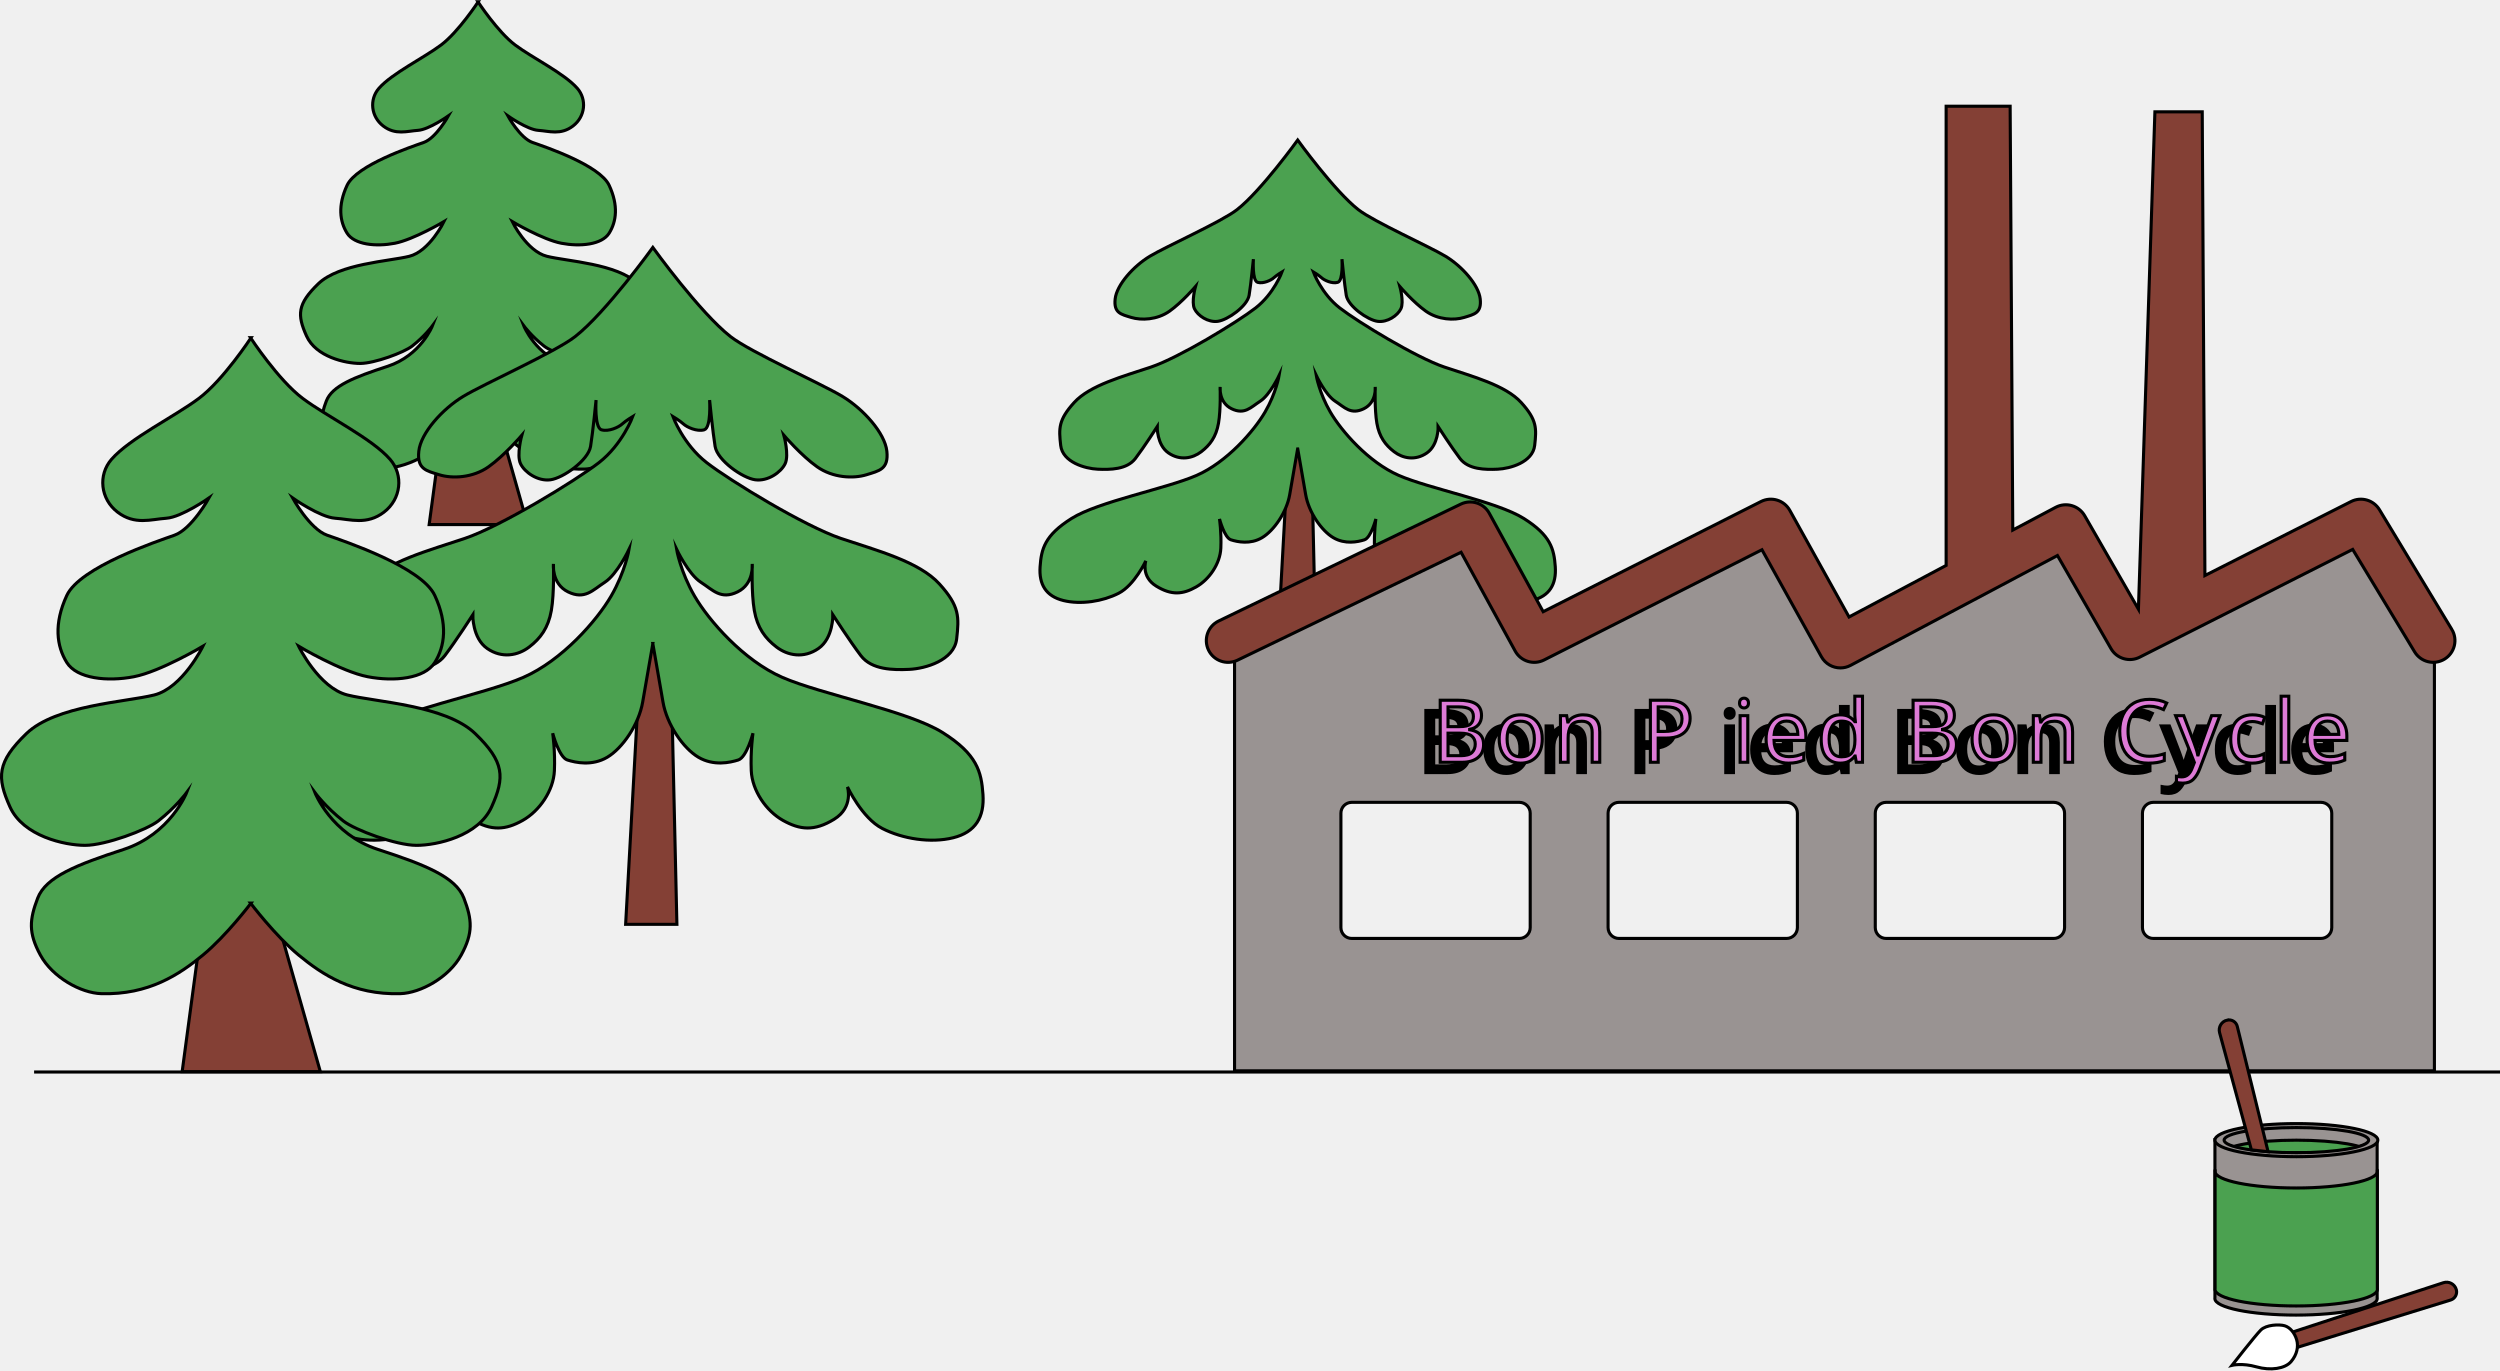
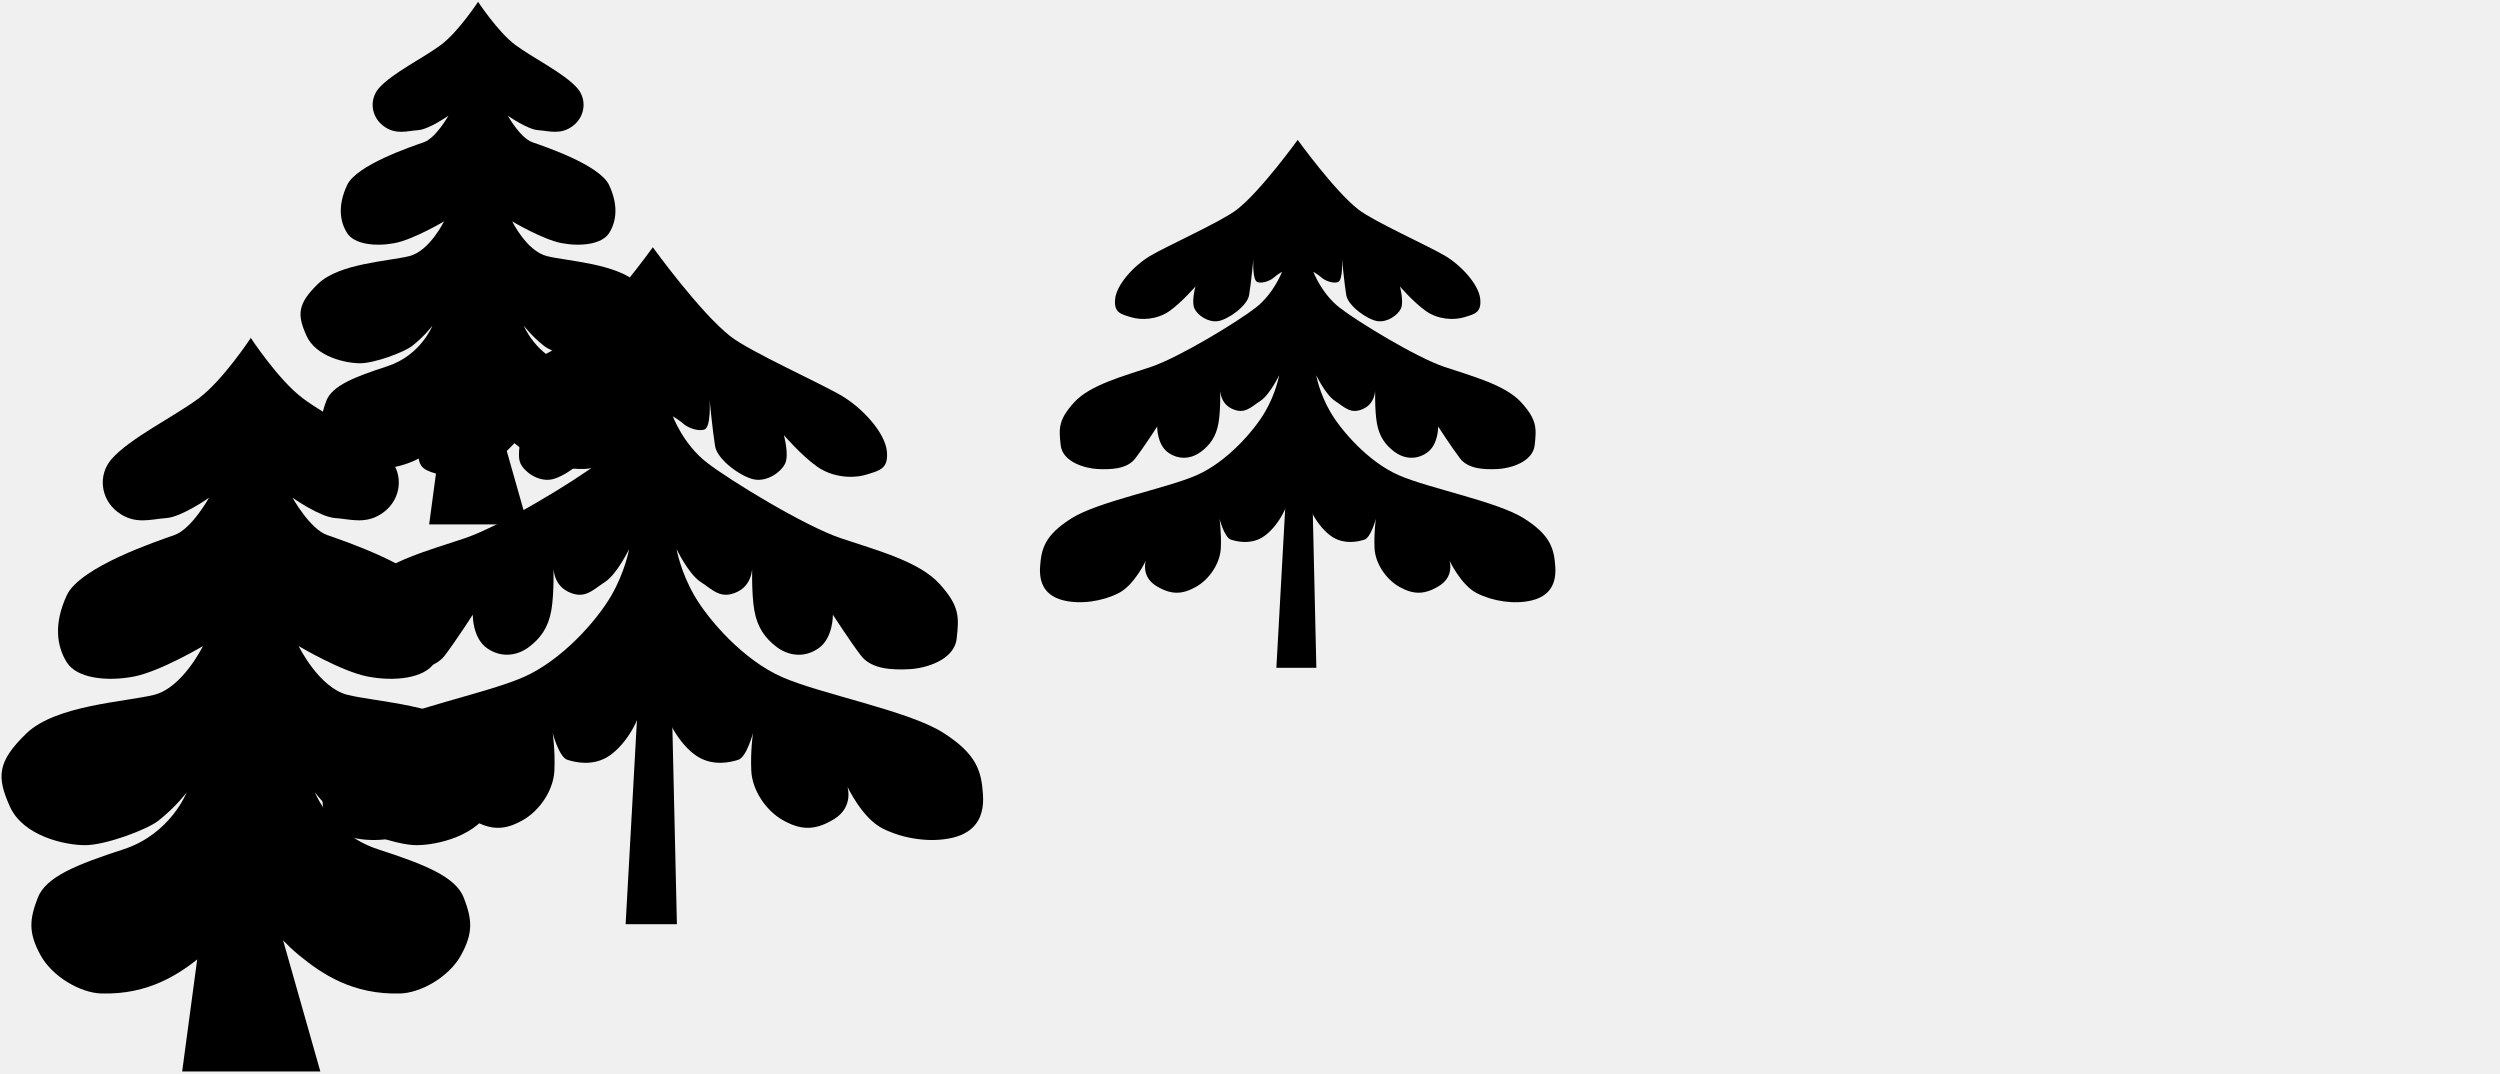
- <svg xmlns="http://www.w3.org/2000/svg" id="a" width="28.4cm" height="15.57cm" viewBox="0 0 805.07 441.26">
-   <defs>
-     <style>.b,.c,.d,.e,.f,.g,.h,.i{stroke:#000;}.b,.c,.d,.e,.g,.h,.i{stroke-miterlimit:10;}.b,.i{font-family:Balbaleo, Balbaleo;font-size:28px;}.c,.f{fill:#4ba150;}.d{fill:#999392;}.e{fill:none;}.f{stroke-linecap:round;stroke-linejoin:round;}.j{letter-spacing:.14em;}.k{letter-spacing:.07em;}.g{fill:#844035;}.h{fill:#fff;}.l{letter-spacing:.07em;}.i{fill:#dd7ad6;}</style>
-   </defs>
-   <polygon class="g" points="155.61 118.53 169.9 168.87 138.2 168.87 145.04 117.91 155.61 118.53" />
-   <path class="c" d="M154.01,.5s-6.37,9.73-11.96,13.92-15.85,9.17-20.04,13.98c-3.12,3.58-2.56,9.09,1.4,12.12s7.69,1.63,11.19,1.4,9.79-4.66,9.79-4.66c0,0-3.96,7.15-7.92,8.55s-21.68,7.3-24.71,13.83-2.33,11.65,0,15.38,9.32,4.43,15.38,3.26,15.85-6.99,15.85-6.99c0,0-4.66,9.56-11.19,11.19s-22.56,2.33-29.32,8.86c-6.76,6.53-6.81,10.02-3.78,16.78,3.03,6.76,12.59,8.86,17.25,8.86s14.13-3.52,16.78-5.59c4.04-3.16,6.53-6.53,6.53-6.53,0,0-3.73,9.56-14.45,13.05-10.72,3.5-17.87,6.29-19.73,11.19s-2.18,7.92,.62,13.05,9.32,8.72,13.98,8.86c10.88,.31,17.95-4.43,23.31-8.86s11.03-11.92,11.03-11.92h-.11s5.67,7.49,11.03,11.92,12.43,9.17,23.31,8.86c4.66-.13,11.19-3.73,13.98-8.86,2.8-5.13,2.49-8.16,.62-13.05s-9.01-7.69-19.73-11.19c-10.72-3.5-14.45-13.05-14.45-13.05,0,0,2.49,3.37,6.53,6.53,2.65,2.07,12.12,5.59,16.78,5.59s14.22-2.1,17.25-8.86,2.98-10.26-3.78-16.78-22.79-7.23-29.32-8.86-11.19-11.19-11.19-11.19c0,0,9.79,5.83,15.85,6.99s13.05,.47,15.38-3.26,3.03-8.86,0-15.38-20.74-12.43-24.71-13.83-7.92-8.55-7.92-8.55c0,0,6.29,4.43,9.79,4.66s7.23,1.63,11.19-1.4,4.52-8.54,1.4-12.12c-4.2-4.82-14.45-9.79-20.04-13.98S153.9,.5,153.9,.5h.11Z" />
-   <polygon class="g" points="215.81 203.14 217.98 297.61 201.47 297.61 206.74 202.61 215.81 203.14" />
-   <path class="c" d="M210.24,207.16s-2.03,11.6-3.28,18.86c-1.24,7.26-6.52,14.89-11.41,17.78-4.89,2.89-10.14,1.74-12.84,.88s-4.73-8.63-4.73-8.63c0,0,.84,5.71,.55,12.1-.29,6.39-4.79,12.95-10.23,16s-10.04,3.57-16.45-.38-4.29-10.44-4.29-10.44c0,0-4.66,10.03-11.21,13.4s-15.58,4.79-22.82,3c-7.24-1.79-10.13-6.68-9.61-13.97s1.86-12.9,12.97-19.9c11.11-7,39.15-12.32,51.65-17.79,12.5-5.47,23.69-18.32,28.25-26.16,4.56-7.84,5.8-15.1,5.8-15.1,0,0-3.84,8.06-7.8,10.62-3.96,2.57-6.48,5.74-11.85,3.12-5.37-2.62-4.72-8.99-4.72-8.99,0,0,.31,9.34-.67,14.97-.99,5.63-3.51,8.99-7.11,11.75s-8.77,3.81-13.56,.49c-4.79-3.33-4.63-10.82-4.63-10.82,0,0-5.51,8.53-9.01,13.13-3.5,4.6-10.45,4.65-15.56,4.42s-14.5-2.85-15.29-9.83-.99-10.47,5.55-17.68,20.24-10.79,31.76-14.67c11.52-3.87,35.59-18.52,43.17-24.39,7.58-5.88,10.91-14.87,10.91-14.87,0,0-2.26,1.36-3.4,2.41s-4.32,2.55-6.67,1.89-1.76-9.59-1.76-9.59c0,0-1.02,10.38-1.77,14.92s-8.87,10.21-12.92,10.76-8.31-2.39-9.64-5.19,.41-9.13,.41-9.13c0,0-5.6,6.52-10.7,10.13-5.1,3.61-11.7,3.86-15.85,2.58s-7.24-1.79-6.61-7.61c.63-5.83,7.56-13.56,14.33-17.65s29.59-14.24,35.99-19.23c9.88-7.69,25.04-28.72,25.04-28.72,0,0,15.17,21.03,25.04,28.72,6.4,4.99,29.22,15.15,35.99,19.23s13.7,11.82,14.33,17.65-2.46,6.33-6.61,7.61-10.75,1.03-15.85-2.58-10.7-10.13-10.7-10.13c0,0,1.75,6.32,.41,9.13s-5.59,5.74-9.64,5.19-12.17-6.22-12.92-10.76-1.77-14.92-1.77-14.92c0,0,.59,8.94-1.76,9.59s-5.53-.85-6.67-1.89-3.4-2.41-3.4-2.41c0,0,3.33,9,10.91,14.87,7.58,5.88,31.65,20.52,43.17,24.39s25.21,7.46,31.76,14.67c6.54,7.2,6.34,10.69,5.55,17.68s-10.18,9.6-15.29,9.83-12.06,.18-15.56-4.42c-3.5-4.6-9.01-13.13-9.01-13.13,0,0,.15,7.49-4.63,10.82-4.79,3.33-9.96,2.28-13.56-.49s-6.13-6.13-7.11-11.75-.67-14.97-.67-14.97c0,0,.65,6.37-4.72,8.99s-7.89-.56-11.85-3.12-7.8-10.62-7.8-10.62c0,0,1.24,7.26,5.8,15.1,4.56,7.84,15.75,20.69,28.25,26.16,12.5,5.47,40.55,10.79,51.65,17.79s12.46,12.61,12.97,19.9-2.38,12.18-9.61,13.97-16.26,.37-22.82-3c-6.55-3.36-11.21-13.4-11.21-13.4,0,0,2.12,6.49-4.29,10.44-6.41,3.95-11,3.42-16.45,.38-5.44-3.05-9.94-9.61-10.23-16s.55-12.1,.55-12.1c0,0-2.03,7.77-4.73,8.63s-7.96,2-12.84-.88c-4.89-2.89-10.17-10.52-11.41-17.78-1.24-7.26-3.28-18.86-3.28-18.86Z" />
-   <polygon class="g" points="422.21 141.37 423.9 215.06 411.03 215.06 415.13 140.95 422.21 141.37" />
-   <path class="c" d="M417.87,144.51s-1.59,9.05-2.55,14.71c-.97,5.66-5.09,11.61-8.9,13.87s-7.91,1.36-10.02,.69-3.69-6.73-3.69-6.73c0,0,.66,4.45,.43,9.44s-3.74,10.1-7.98,12.48-7.83,2.79-12.83-.29-3.34-8.14-3.34-8.14c0,0-3.63,7.83-8.75,10.45s-12.15,3.73-17.8,2.34c-5.64-1.4-7.9-5.21-7.5-10.9s1.45-10.06,10.12-15.52c8.66-5.46,30.54-9.61,40.29-13.88,9.75-4.27,18.48-14.29,22.04-20.41,3.56-6.12,4.53-11.78,4.53-11.78,0,0-2.99,6.29-6.08,8.29s-5.05,4.48-9.24,2.44-3.68-7.01-3.68-7.01c0,0,.24,7.29-.53,11.68-.77,4.39-2.74,7.01-5.55,9.17s-6.84,2.97-10.58,.38c-3.74-2.59-3.61-8.44-3.61-8.44,0,0-4.29,6.66-7.02,10.24-2.73,3.59-8.15,3.63-12.14,3.45s-11.31-2.22-11.92-7.67c-.61-5.45-.77-8.17,4.33-13.79,5.1-5.62,15.79-8.42,24.77-11.44,8.98-3.02,27.76-14.44,33.67-19.03,5.91-4.58,8.51-11.6,8.51-11.6,0,0-1.76,1.06-2.65,1.88s-3.37,1.99-5.2,1.48-1.37-7.48-1.37-7.48c0,0-.79,8.1-1.38,11.64s-6.92,7.96-10.08,8.39-6.48-1.86-7.52-4.05,.32-7.12,.32-7.12c0,0-4.37,5.08-8.35,7.9-3.98,2.82-9.12,3.01-12.36,2.01s-5.64-1.4-5.15-5.94,5.9-10.58,11.18-13.76,23.08-11.11,28.07-15c7.7-6,19.53-22.41,19.53-22.41,0,0,11.83,16.4,19.53,22.41,4.99,3.89,22.79,11.81,28.07,15,5.28,3.19,10.69,9.22,11.18,13.76,.49,4.54-1.92,4.94-5.15,5.94-3.24,1-8.38,.81-12.36-2.01s-8.35-7.9-8.35-7.9c0,0,1.36,4.93,.32,7.12s-4.36,4.48-7.52,4.05-9.49-4.85-10.08-8.39c-.59-3.54-1.38-11.64-1.38-11.64,0,0,.46,6.97-1.37,7.48s-4.31-.66-5.2-1.48-2.65-1.88-2.65-1.88c0,0,2.6,7.02,8.51,11.6,5.91,4.58,24.69,16.01,33.67,19.03s19.67,5.82,24.77,11.44c5.1,5.62,4.94,8.34,4.33,13.79s-7.94,7.49-11.92,7.67-9.41,.14-12.14-3.45-7.02-10.24-7.02-10.24c0,0,.12,5.84-3.61,8.44s-7.77,1.78-10.58-.38c-2.81-2.16-4.78-4.78-5.55-9.17-.77-4.39-.53-11.68-.53-11.68,0,0,.51,4.97-3.68,7.01s-6.15-.44-9.24-2.44-6.08-8.29-6.08-8.29c0,0,.97,5.66,4.53,11.78s12.28,16.14,22.04,20.41,31.63,8.42,40.29,13.88,9.72,9.83,10.12,15.52c.4,5.69-1.85,9.5-7.5,10.9s-12.69,.29-17.8-2.34-8.75-10.45-8.75-10.45c0,0,1.65,5.06-3.34,8.14-5,3.08-8.58,2.67-12.83,.29-4.24-2.38-7.76-7.5-7.98-12.48-.22-4.98,.43-9.44,.43-9.44,0,0-1.58,6.06-3.69,6.73s-6.21,1.56-10.02-.69-7.93-8.2-8.9-13.87c-.97-5.66-2.55-14.71-2.55-14.71Z" />
-   <polygon class="g" points="83.09 274.38 103.16 345.05 58.66 345.05 68.26 273.51 83.09 274.38" />
-   <path class="c" d="M80.85,108.69s-8.94,13.65-16.8,19.54-22.25,12.87-28.14,19.63c-4.38,5.03-3.6,12.76,1.96,17.01s10.8,2.29,15.7,1.96,13.74-6.54,13.74-6.54c0,0-5.56,10.03-11.12,12s-30.43,10.25-34.68,19.41-3.27,16.36,0,21.59,13.09,6.22,21.59,4.58c8.51-1.64,22.25-9.82,22.25-9.82,0,0-6.54,13.41-15.7,15.7s-31.66,3.27-41.15,12.43-9.56,14.07-5.31,23.56,17.67,12.43,24.21,12.43c6.54,0,19.84-4.95,23.56-7.85,5.67-4.44,9.16-9.16,9.16-9.16,0,0-5.23,13.41-20.29,18.32s-25.08,8.83-27.7,15.7c-2.62,6.87-3.05,11.12,.87,18.32s13.09,12.25,19.63,12.43c15.27,.44,25.19-6.22,32.72-12.43s15.49-16.73,15.49-16.73h-.16s7.96,10.52,15.49,16.73,17.45,12.87,32.72,12.43c6.54-.19,15.7-5.23,19.63-12.43s3.49-11.45,.87-18.32-12.65-10.8-27.7-15.7c-15.05-4.91-20.29-18.32-20.29-18.32,0,0,3.49,4.73,9.16,9.16,3.72,2.91,17.01,7.85,23.56,7.85s19.96-2.94,24.21-12.43,4.18-14.4-5.31-23.56c-9.49-9.16-31.99-10.14-41.15-12.43s-15.7-15.7-15.7-15.7c0,0,13.74,8.18,22.25,9.82s18.32,.65,21.59-4.58,4.25-12.43,0-21.59-29.12-17.45-34.68-19.41-11.12-12-11.12-12c0,0,8.83,6.22,13.74,6.54s10.14,2.29,15.7-1.96,6.35-11.98,1.96-17.01c-5.89-6.76-20.29-13.74-28.14-19.63s-16.8-19.54-16.8-19.54h.16Z" />
-   <polygon class="d" points="714.43 366.52 723.03 363.53 738.03 362.25 749.62 362.89 758.79 364.03 764.19 366.02 763.27 368.51 758.72 369.72 752.61 370.92 741.09 371.85 729.79 371.64 721.9 370.5 716.57 368.79 714.43 366.52" />
-   <ellipse class="f" cx="739.5" cy="371.16" rx="23.27" ry="4.05" />
-   <path class="d" d="M765.51,417.7v-50.59l-10.91,4.07-30.46-.07-10.87-4v50.59s-.02,.27-.02,.41c0,2.94,11.7,5.33,26.14,5.33s26.14-2.39,26.14-5.33c0-.14-.01-.41-.01-.41Z" />
-   <line class="e" x1="805.07" y1="345.16" x2="10.98" y2="345.16" />
-   <path class="d" d="M760.45,168.7l-64.13,38.64-31.07-36.25-69.71,39.04-25.89-39.83-72.5,36.05-24.7-34.46-74.89,32.66v140.22h386.39V210.12l-23.5-41.43Zm-267.68,129.96c0,1.92-1.56,3.49-3.49,3.49h-53.98c-1.92,0-3.49-1.56-3.49-3.49v-36.85c0-1.92,1.56-3.49,3.49-3.49h53.98c1.92,0,3.49,1.56,3.49,3.49v36.85Zm86.04,0c0,1.92-1.56,3.49-3.49,3.49h-53.98c-1.92,0-3.49-1.56-3.49-3.49v-36.85c0-1.92,1.56-3.49,3.49-3.49h53.98c1.92,0,3.49,1.56,3.49,3.49v36.85Zm86.04,0c0,1.92-1.56,3.49-3.49,3.49h-53.98c-1.92,0-3.49-1.56-3.49-3.49v-36.85c0-1.92,1.56-3.49,3.49-3.49h53.98c1.92,0,3.49,1.56,3.49,3.49v36.85Zm86.04,0c0,1.92-1.56,3.49-3.49,3.49h-53.98c-1.92,0-3.49-1.56-3.49-3.49v-36.85c0-1.92,1.56-3.49,3.49-3.49h53.98c1.92,0,3.49,1.56,3.49,3.49v36.85Z" />
-   <path class="g" d="M789.55,202.62l-23.3-38.54c-1.9-3.13-5.89-4.28-9.15-2.62l-47.06,23.82-.86-149.32h-15.24l-5.31,160.15-17.31-30.1c-1.88-3.27-6.02-4.46-9.35-2.69l-13.8,7.32-.85-136.48h-20.61V182.03l-31.27,16.6-19.07-34.33c-1.83-3.29-5.92-4.54-9.28-2.85l-70.14,35.48-17.36-31.7c-1.79-3.27-5.83-4.56-9.18-2.94l-77.98,37.64c-3.48,1.68-4.94,5.87-3.26,9.35,1.68,3.48,5.87,4.94,9.35,3.26l71.99-34.75,17.42,31.81c1.81,3.31,5.93,4.59,9.3,2.88l70.17-35.5,19.14,34.45c1.28,2.3,3.66,3.6,6.12,3.6,1.11,0,2.23-.26,3.28-.82l66.62-35.37,17.24,29.98c1.85,3.23,5.91,4.44,9.23,2.76l68.6-34.71,19.94,32.98c2,3.31,6.3,4.37,9.61,2.37,3.31-2,4.37-6.3,2.37-9.61Z" />
-   <path class="f" d="M765.57,376.77s.01,.27,.01,.41c0,2.94-11.7,5.33-26.14,5.33s-26.14-2.39-26.14-5.33c0-.14,.02-.41,.02-.41v37.99s-.02,.27-.02,.41c0,2.94,11.7,5.33,26.14,5.33s26.14-2.39,26.14-5.33c0-.14-.01-.41-.01-.41v-37.99Z" />
-   <text class="b" transform="translate(456.45 248.73)">
-     <tspan class="k" x="0" y="0">Bon </tspan>
-     <tspan class="j" x="67.68" y="0">P</tspan>
-     <tspan class="l" x="96.92" y="0">ied Bon Cycle</tspan>
-   </text>
-   <text class="i" transform="translate(461.07 245.42)">
-     <tspan class="k" x="0" y="0">Bon </tspan>
-     <tspan class="j" x="67.68" y="0">P</tspan>
-     <tspan class="l" x="96.92" y="0">ied Bon Cycle</tspan>
-   </text>
-   <path class="d" d="M739.5,361.77c-14.49,0-26.23,2.39-26.23,5.33s11.74,5.33,26.23,5.33,26.23-2.39,26.23-5.33-11.74-5.33-26.23-5.33Zm0,9.38c-12.85,0-23.27-1.81-23.27-4.05s10.42-4.05,23.27-4.05,23.27,1.81,23.27,4.05-10.42,4.05-23.27,4.05Z" />
-   <path class="g" d="M717.25,328.45h0c1.44-.31,2.86,.58,3.21,2.01l9.93,40.36-5.38-.59-10.24-37.73c-.49-1.81,.64-3.67,2.48-4.06Z" />
-   <path class="g" d="M791,415.24h0c.4,1.42-.4,2.89-1.8,3.34l-54.43,16.8,.23-5.41,51.79-16.94c1.78-.61,3.7,.4,4.21,2.2Z" />
-   <path class="h" d="M718.77,439.61s3.34-.8,7.87,.5,9.21,.6,11.15-1.69,2.44-4.88,1.79-7.07-2.14-3.98-3.88-4.48-5.93-.35-7.67,1.39-9.26,11.35-9.26,11.35Z" />
+ <svg xmlns="http://www.w3.org/2000/svg" width="805.07" height="345.66" viewBox="0 0 805.07 345.66" stroke-linecap="round" stroke-linejoin="round">
+   <polygon class="marron2 trait_fin" points="155.61 118.53 169.9 168.87 138.2 168.87 145.04 117.91 155.61 118.53" />
+   <path class="vert_citron trait_fin" d="M154.01,.5s-6.37,9.73-11.96,13.92-15.85,9.17-20.04,13.98c-3.12,3.58-2.56,9.09,1.4,12.12s7.69,1.63,11.19,1.4,9.79-4.66,9.79-4.66c0,0-3.96,7.15-7.92,8.55s-21.68,7.3-24.71,13.83-2.33,11.65,0,15.38,9.32,4.43,15.38,3.26,15.85-6.99,15.85-6.99c0,0-4.66,9.56-11.19,11.19s-22.56,2.33-29.32,8.86c-6.76,6.53-6.81,10.02-3.78,16.78,3.03,6.76,12.59,8.86,17.25,8.86s14.13-3.52,16.78-5.59c4.04-3.16,6.53-6.53,6.53-6.53,0,0-3.73,9.56-14.45,13.05-10.72,3.5-17.87,6.29-19.73,11.19s-2.18,7.92,.62,13.05,9.32,8.72,13.98,8.86c10.88,.31,17.95-4.43,23.31-8.86s11.03-11.92,11.03-11.92h-.11s5.67,7.49,11.03,11.92,12.43,9.17,23.31,8.86c4.66-.13,11.19-3.73,13.98-8.86,2.8-5.13,2.49-8.16,.62-13.05s-9.01-7.69-19.73-11.19c-10.72-3.5-14.45-13.05-14.45-13.05,0,0,2.49,3.37,6.53,6.53,2.65,2.07,12.12,5.59,16.78,5.59s14.22-2.1,17.25-8.86,2.98-10.26-3.78-16.78-22.79-7.23-29.32-8.86-11.19-11.19-11.19-11.19c0,0,9.79,5.83,15.85,6.99s13.05,.47,15.38-3.26,3.03-8.86,0-15.38-20.74-12.43-24.71-13.83-7.92-8.55-7.92-8.55c0,0,6.29,4.43,9.79,4.66s7.23,1.63,11.19-1.4,4.52-8.54,1.4-12.12c-4.2-4.82-14.45-9.79-20.04-13.98S153.9,.5,153.9,.5h.11Z" />
+   <polygon class="marron2 trait_fin" points="215.81 203.14 217.98 297.61 201.47 297.61 206.74 202.61 215.81 203.14" />
+   <path class="vert_citron trait_fin" d="M210.24,207.16s-2.03,11.6-3.28,18.86c-1.24,7.26-6.52,14.89-11.41,17.78-4.89,2.89-10.14,1.74-12.84,.88s-4.73-8.63-4.73-8.63c0,0,.84,5.71,.55,12.1-.29,6.39-4.79,12.95-10.23,16s-10.04,3.57-16.45-.38-4.29-10.44-4.29-10.44c0,0-4.66,10.03-11.21,13.4s-15.58,4.79-22.82,3c-7.24-1.79-10.13-6.68-9.61-13.97s1.86-12.9,12.97-19.9c11.11-7,39.15-12.32,51.65-17.79,12.5-5.47,23.69-18.32,28.25-26.16,4.56-7.84,5.8-15.1,5.8-15.1,0,0-3.84,8.06-7.8,10.62s-6.48,5.74-11.85,3.12-4.72-8.99-4.72-8.99c0,0,.31,9.34-.67,14.97-.99,5.63-3.51,8.99-7.11,11.75s-8.77,3.81-13.56,.49-4.63-10.82-4.63-10.82c0,0-5.51,8.53-9.01,13.13-3.5,4.6-10.45,4.65-15.56,4.42s-14.5-2.85-15.29-9.83-.99-10.47,5.55-17.68c6.54-7.2,20.24-10.79,31.76-14.67,11.52-3.87,35.59-18.52,43.17-24.39,7.58-5.88,10.91-14.87,10.91-14.87,0,0-2.26,1.36-3.4,2.41s-4.32,2.55-6.67,1.89-1.76-9.59-1.76-9.59c0,0-1.02,10.38-1.77,14.92s-8.87,10.21-12.92,10.76-8.31-2.39-9.64-5.19,.41-9.13,.41-9.13c0,0-5.6,6.52-10.7,10.13-5.1,3.61-11.7,3.86-15.85,2.58s-7.24-1.79-6.61-7.61c.63-5.83,7.56-13.56,14.33-17.65s29.59-14.24,35.99-19.23c9.88-7.69,25.04-28.72,25.04-28.72,0,0,15.17,21.03,25.04,28.72,6.4,4.99,29.22,15.15,35.99,19.23s13.7,11.82,14.33,17.65-2.46,6.33-6.61,7.61-10.75,1.03-15.85-2.58-10.7-10.13-10.7-10.13c0,0,1.75,6.32,.41,9.13s-5.59,5.74-9.64,5.19-12.17-6.22-12.92-10.76-1.77-14.92-1.77-14.92c0,0,.59,8.94-1.76,9.59s-5.53-.85-6.67-1.89-3.4-2.41-3.4-2.41c0,0,3.33,9,10.91,14.87,7.58,5.88,31.65,20.52,43.17,24.39s25.21,7.46,31.76,14.67c6.54,7.2,6.34,10.69,5.55,17.68s-10.18,9.6-15.29,9.83-12.06,.18-15.56-4.42c-3.5-4.6-9.01-13.13-9.01-13.13,0,0,.15,7.49-4.63,10.82-4.79,3.33-9.96,2.28-13.56-.49s-6.13-6.13-7.11-11.75-.67-14.97-.67-14.97c0,0,.65,6.37-4.72,8.99s-7.89-.56-11.85-3.12-7.8-10.62-7.8-10.62c0,0,1.24,7.26,5.8,15.1,4.56,7.84,15.75,20.69,28.25,26.16,12.5,5.47,40.55,10.79,51.65,17.79s12.46,12.61,12.97,19.9-2.38,12.18-9.61,13.97-16.26,.37-22.82-3c-6.55-3.36-11.21-13.4-11.21-13.4,0,0,2.12,6.49-4.29,10.44-6.41,3.95-11,3.42-16.45,.38-5.44-3.05-9.94-9.61-10.23-16s.55-12.1,.55-12.1c0,0-2.03,7.77-4.73,8.63s-7.96,2-12.84-.88c-4.89-2.89-10.17-10.52-11.41-17.78-1.24-7.26-3.28-18.86-3.28-18.86Z" />
+   <polygon class="marron2 trait_fin" points="422.21 141.37 423.9 215.06 411.03 215.06 415.13 140.95 422.21 141.37" />
+   <path class="vert_citron trait_fin" d="M417.87,144.51s-1.59,9.05-2.55,14.71c-.97,5.66-5.09,11.61-8.9,13.87s-7.91,1.36-10.02,.69-3.69-6.73-3.69-6.73c0,0,.66,4.45,.43,9.44s-3.74,10.1-7.98,12.48-7.83,2.79-12.83-.29-3.34-8.14-3.34-8.14c0,0-3.63,7.83-8.75,10.45-5.11,2.62-12.15,3.73-17.8,2.34-5.64-1.4-7.9-5.21-7.5-10.9s1.45-10.06,10.12-15.52c8.66-5.46,30.54-9.61,40.29-13.88,9.75-4.27,18.48-14.29,22.04-20.41,3.56-6.12,4.53-11.78,4.53-11.78,0,0-2.99,6.29-6.08,8.29s-5.05,4.48-9.24,2.44-3.68-7.01-3.68-7.01c0,0,.24,7.29-.53,11.68-.77,4.39-2.74,7.01-5.55,9.17s-6.84,2.97-10.58,.38c-3.74-2.59-3.61-8.44-3.61-8.44,0,0-4.29,6.66-7.02,10.24-2.73,3.59-8.15,3.63-12.14,3.45s-11.31-2.22-11.92-7.67c-.61-5.45-.77-8.17,4.33-13.79,5.1-5.62,15.79-8.42,24.77-11.44,8.98-3.02,27.76-14.44,33.67-19.03,5.91-4.58,8.51-11.6,8.51-11.6,0,0-1.76,1.06-2.65,1.88s-3.37,1.99-5.2,1.48-1.37-7.48-1.37-7.48c0,0-.79,8.1-1.38,11.64s-6.92,7.96-10.08,8.39-6.48-1.86-7.52-4.05,.32-7.12,.32-7.12c0,0-4.37,5.08-8.35,7.9-3.98,2.82-9.12,3.01-12.36,2.01s-5.64-1.4-5.15-5.94,5.9-10.58,11.18-13.76,23.08-11.11,28.07-15c7.7-6,19.53-22.41,19.53-22.41,0,0,11.83,16.4,19.53,22.41,4.99,3.89,22.79,11.81,28.07,15,5.28,3.19,10.69,9.22,11.18,13.76,.49,4.54-1.92,4.94-5.15,5.94-3.24,1-8.38,.81-12.36-2.01s-8.35-7.9-8.35-7.9c0,0,1.36,4.93,.32,7.12s-4.36,4.48-7.52,4.05-9.49-4.85-10.08-8.39c-.59-3.54-1.38-11.64-1.38-11.64,0,0,.46,6.97-1.37,7.48s-4.31-.66-5.2-1.48-2.65-1.88-2.65-1.88c0,0,2.6,7.02,8.51,11.6,5.91,4.58,24.69,16.01,33.67,19.03s19.67,5.82,24.77,11.44c5.1,5.62,4.94,8.34,4.33,13.79s-7.94,7.49-11.92,7.67-9.41,.14-12.14-3.45-7.02-10.24-7.02-10.24c0,0,.12,5.84-3.61,8.44s-7.77,1.78-10.58-.38c-2.81-2.16-4.78-4.78-5.55-9.17-.77-4.39-.53-11.68-.53-11.68,0,0,.51,4.97-3.68,7.01s-6.15-.44-9.24-2.44-6.08-8.29-6.08-8.29c0,0,.97,5.66,4.53,11.78s12.28,16.14,22.04,20.41,31.63,8.42,40.29,13.88,9.72,9.83,10.12,15.52c.4,5.69-1.85,9.5-7.5,10.9-5.64,1.4-12.69,.29-17.8-2.34s-8.75-10.45-8.75-10.45c0,0,1.65,5.06-3.34,8.14-5,3.08-8.58,2.67-12.83,.29-4.24-2.38-7.76-7.5-7.98-12.48-.22-4.98,.43-9.44,.43-9.44,0,0-1.58,6.06-3.69,6.73s-6.21,1.56-10.02-.69-7.93-8.2-8.9-13.87c-.97-5.66-2.55-14.71-2.55-14.71Z" />
+   <polygon class="marron2 trait_fin" points="83.09 274.38 103.16 345.05 58.66 345.05 68.26 273.51 83.09 274.38" />
+   <path class="vert_citron trait_fin" d="M80.85,108.69s-8.94,13.65-16.8,19.54-22.25,12.87-28.14,19.63c-4.38,5.03-3.6,12.76,1.96,17.01s10.8,2.29,15.7,1.96,13.74-6.54,13.74-6.54c0,0-5.56,10.03-11.12,12s-30.43,10.25-34.68,19.41-3.27,16.36,0,21.59,13.09,6.22,21.59,4.58c8.51-1.64,22.25-9.82,22.25-9.82,0,0-6.54,13.41-15.7,15.7s-31.66,3.27-41.15,12.43-9.56,14.07-5.31,23.56,17.67,12.43,24.21,12.43c6.54,0,19.84-4.95,23.56-7.85,5.67-4.44,9.16-9.16,9.16-9.16,0,0-5.23,13.41-20.29,18.32s-25.08,8.83-27.7,15.7c-2.62,6.87-3.05,11.12,.87,18.32s13.09,12.25,19.63,12.43c15.27,.44,25.19-6.22,32.72-12.43s15.49-16.73,15.49-16.73h-.16s7.96,10.52,15.49,16.73,17.45,12.87,32.72,12.43c6.54-.19,15.7-5.23,19.63-12.43s3.49-11.45,.87-18.32-12.65-10.8-27.7-15.7c-15.05-4.91-20.29-18.32-20.29-18.32,0,0,3.49,4.73,9.16,9.16,3.72,2.91,17.01,7.85,23.56,7.85s19.96-2.94,24.21-12.43,4.18-14.4-5.31-23.56c-9.49-9.16-31.99-10.14-41.15-12.43s-15.7-15.7-15.7-15.7c0,0,13.74,8.18,22.25,9.82,8.51,1.64,18.32,.65,21.59-4.58s4.25-12.43,0-21.59-29.12-17.45-34.68-19.41-11.12-12-11.12-12c0,0,8.83,6.22,13.74,6.54s10.14,2.29,15.7-1.96,6.35-11.98,1.96-17.01c-5.89-6.76-20.29-13.74-28.14-19.63s-16.8-19.54-16.8-19.54h.16Z" />
+   <line class="sans_fond trait_fin" fill="none" x1="805.07" y1="345.16" x2="10.98" y2="345.16" />
</svg>
